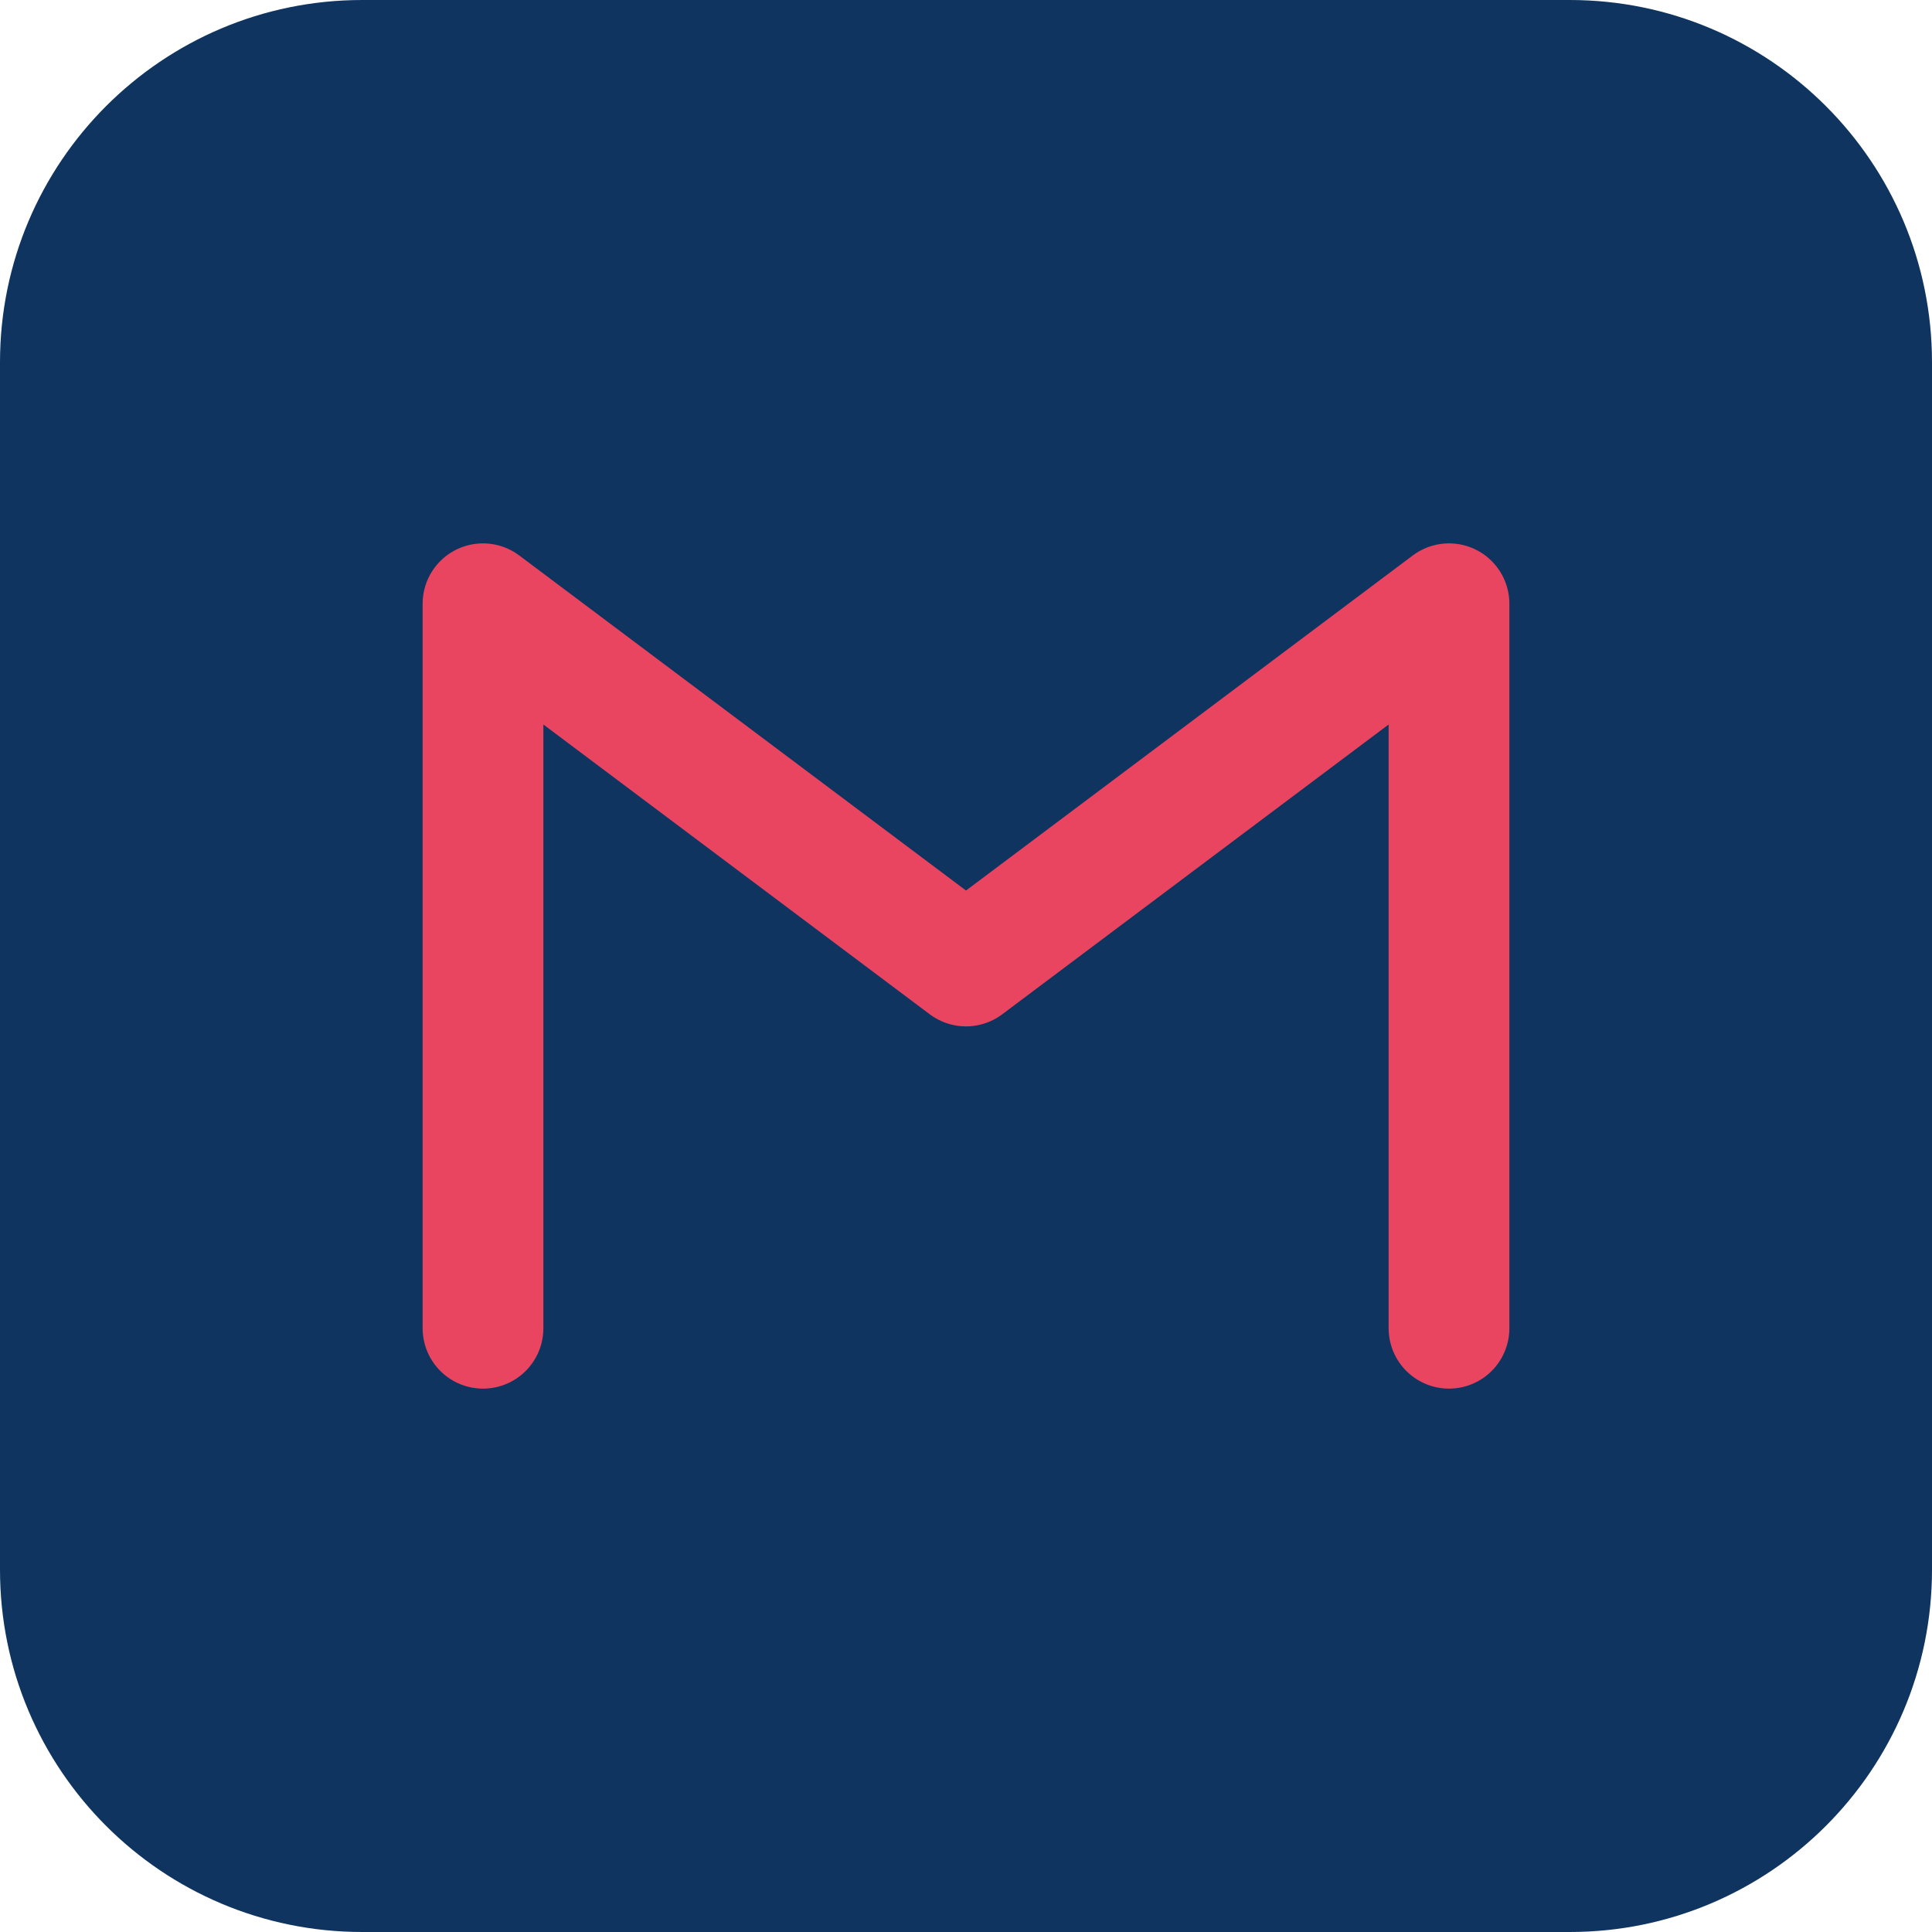
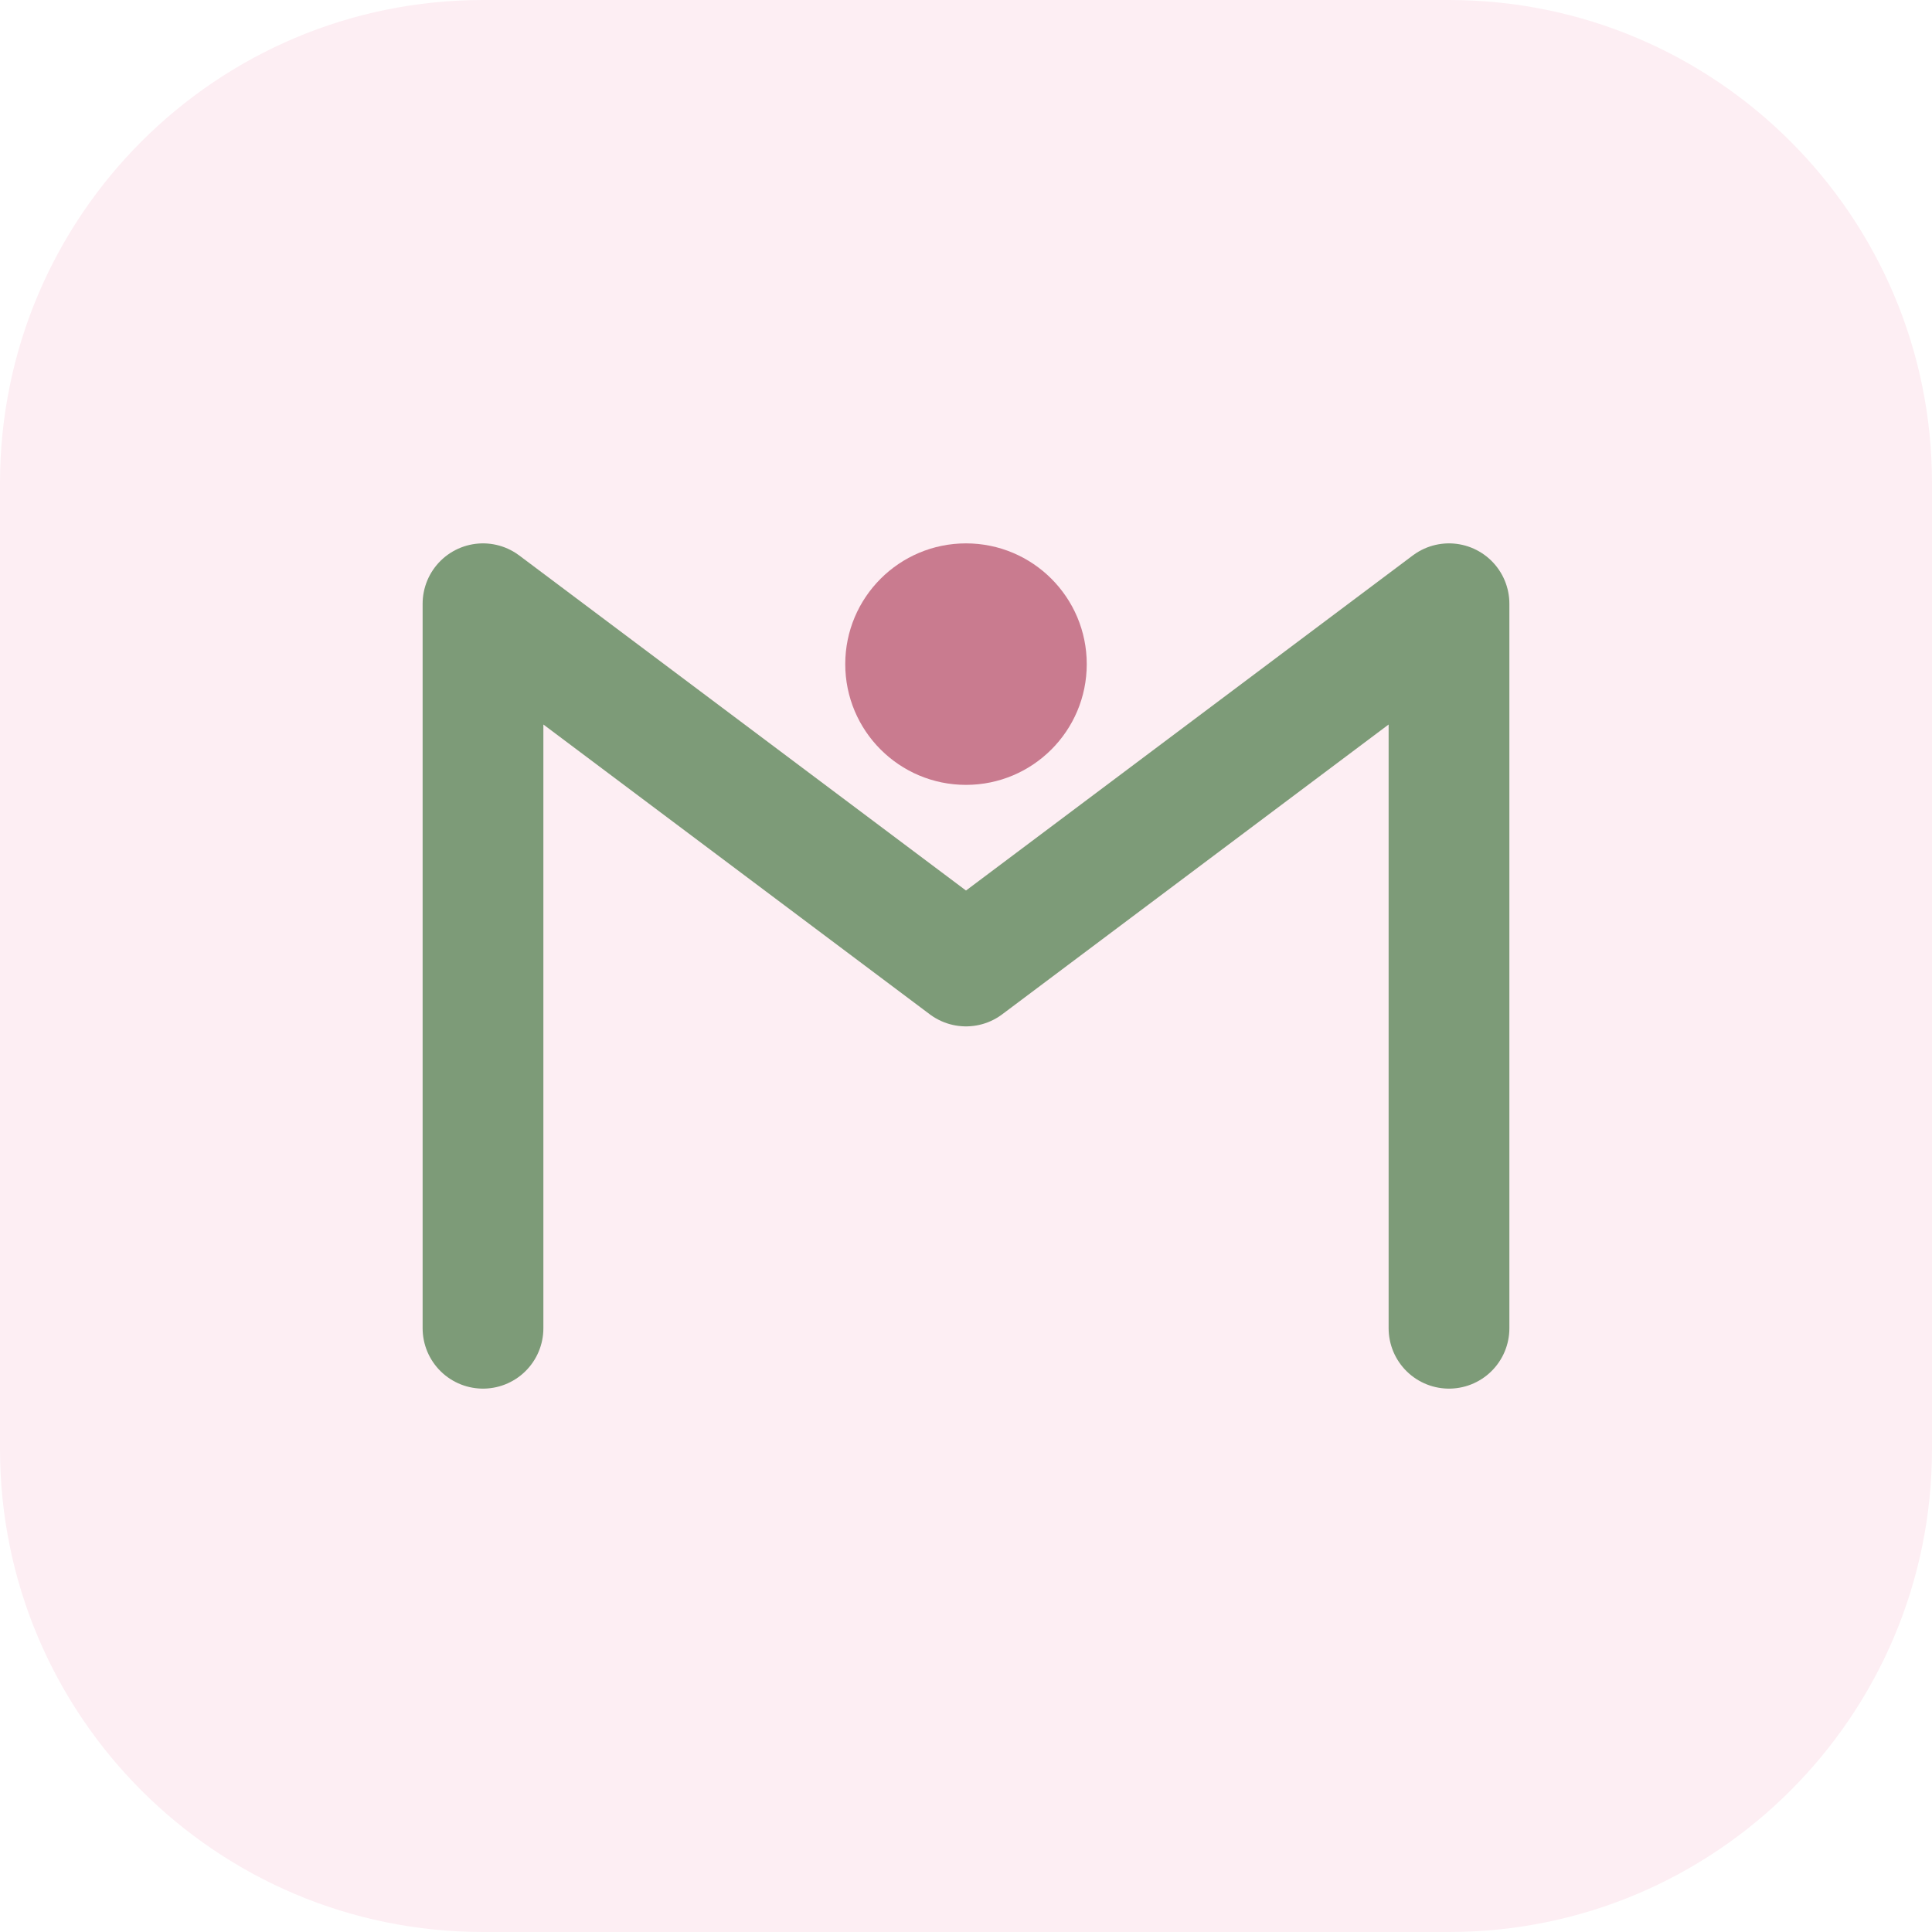
<svg xmlns="http://www.w3.org/2000/svg" viewBox="0 0 32 32" fill="none">
-   <rect width="32" height="32" rx="6" fill="#0f3460" />
-   <path d="M8 22V10l8 6 8-6v12" stroke="#e94560" stroke-width="2" stroke-linecap="round" stroke-linejoin="round" />
+   <rect width="32" height="32" rx="8" fill="#fdeef3" />
+   <path d="M8 22V10l8 6 8-6v12" stroke="#7d9b78" stroke-width="2" stroke-linecap="round" stroke-linejoin="round" />
+   <circle cx="16" cy="11" r="2" fill="#c97b8f" />
</svg>
